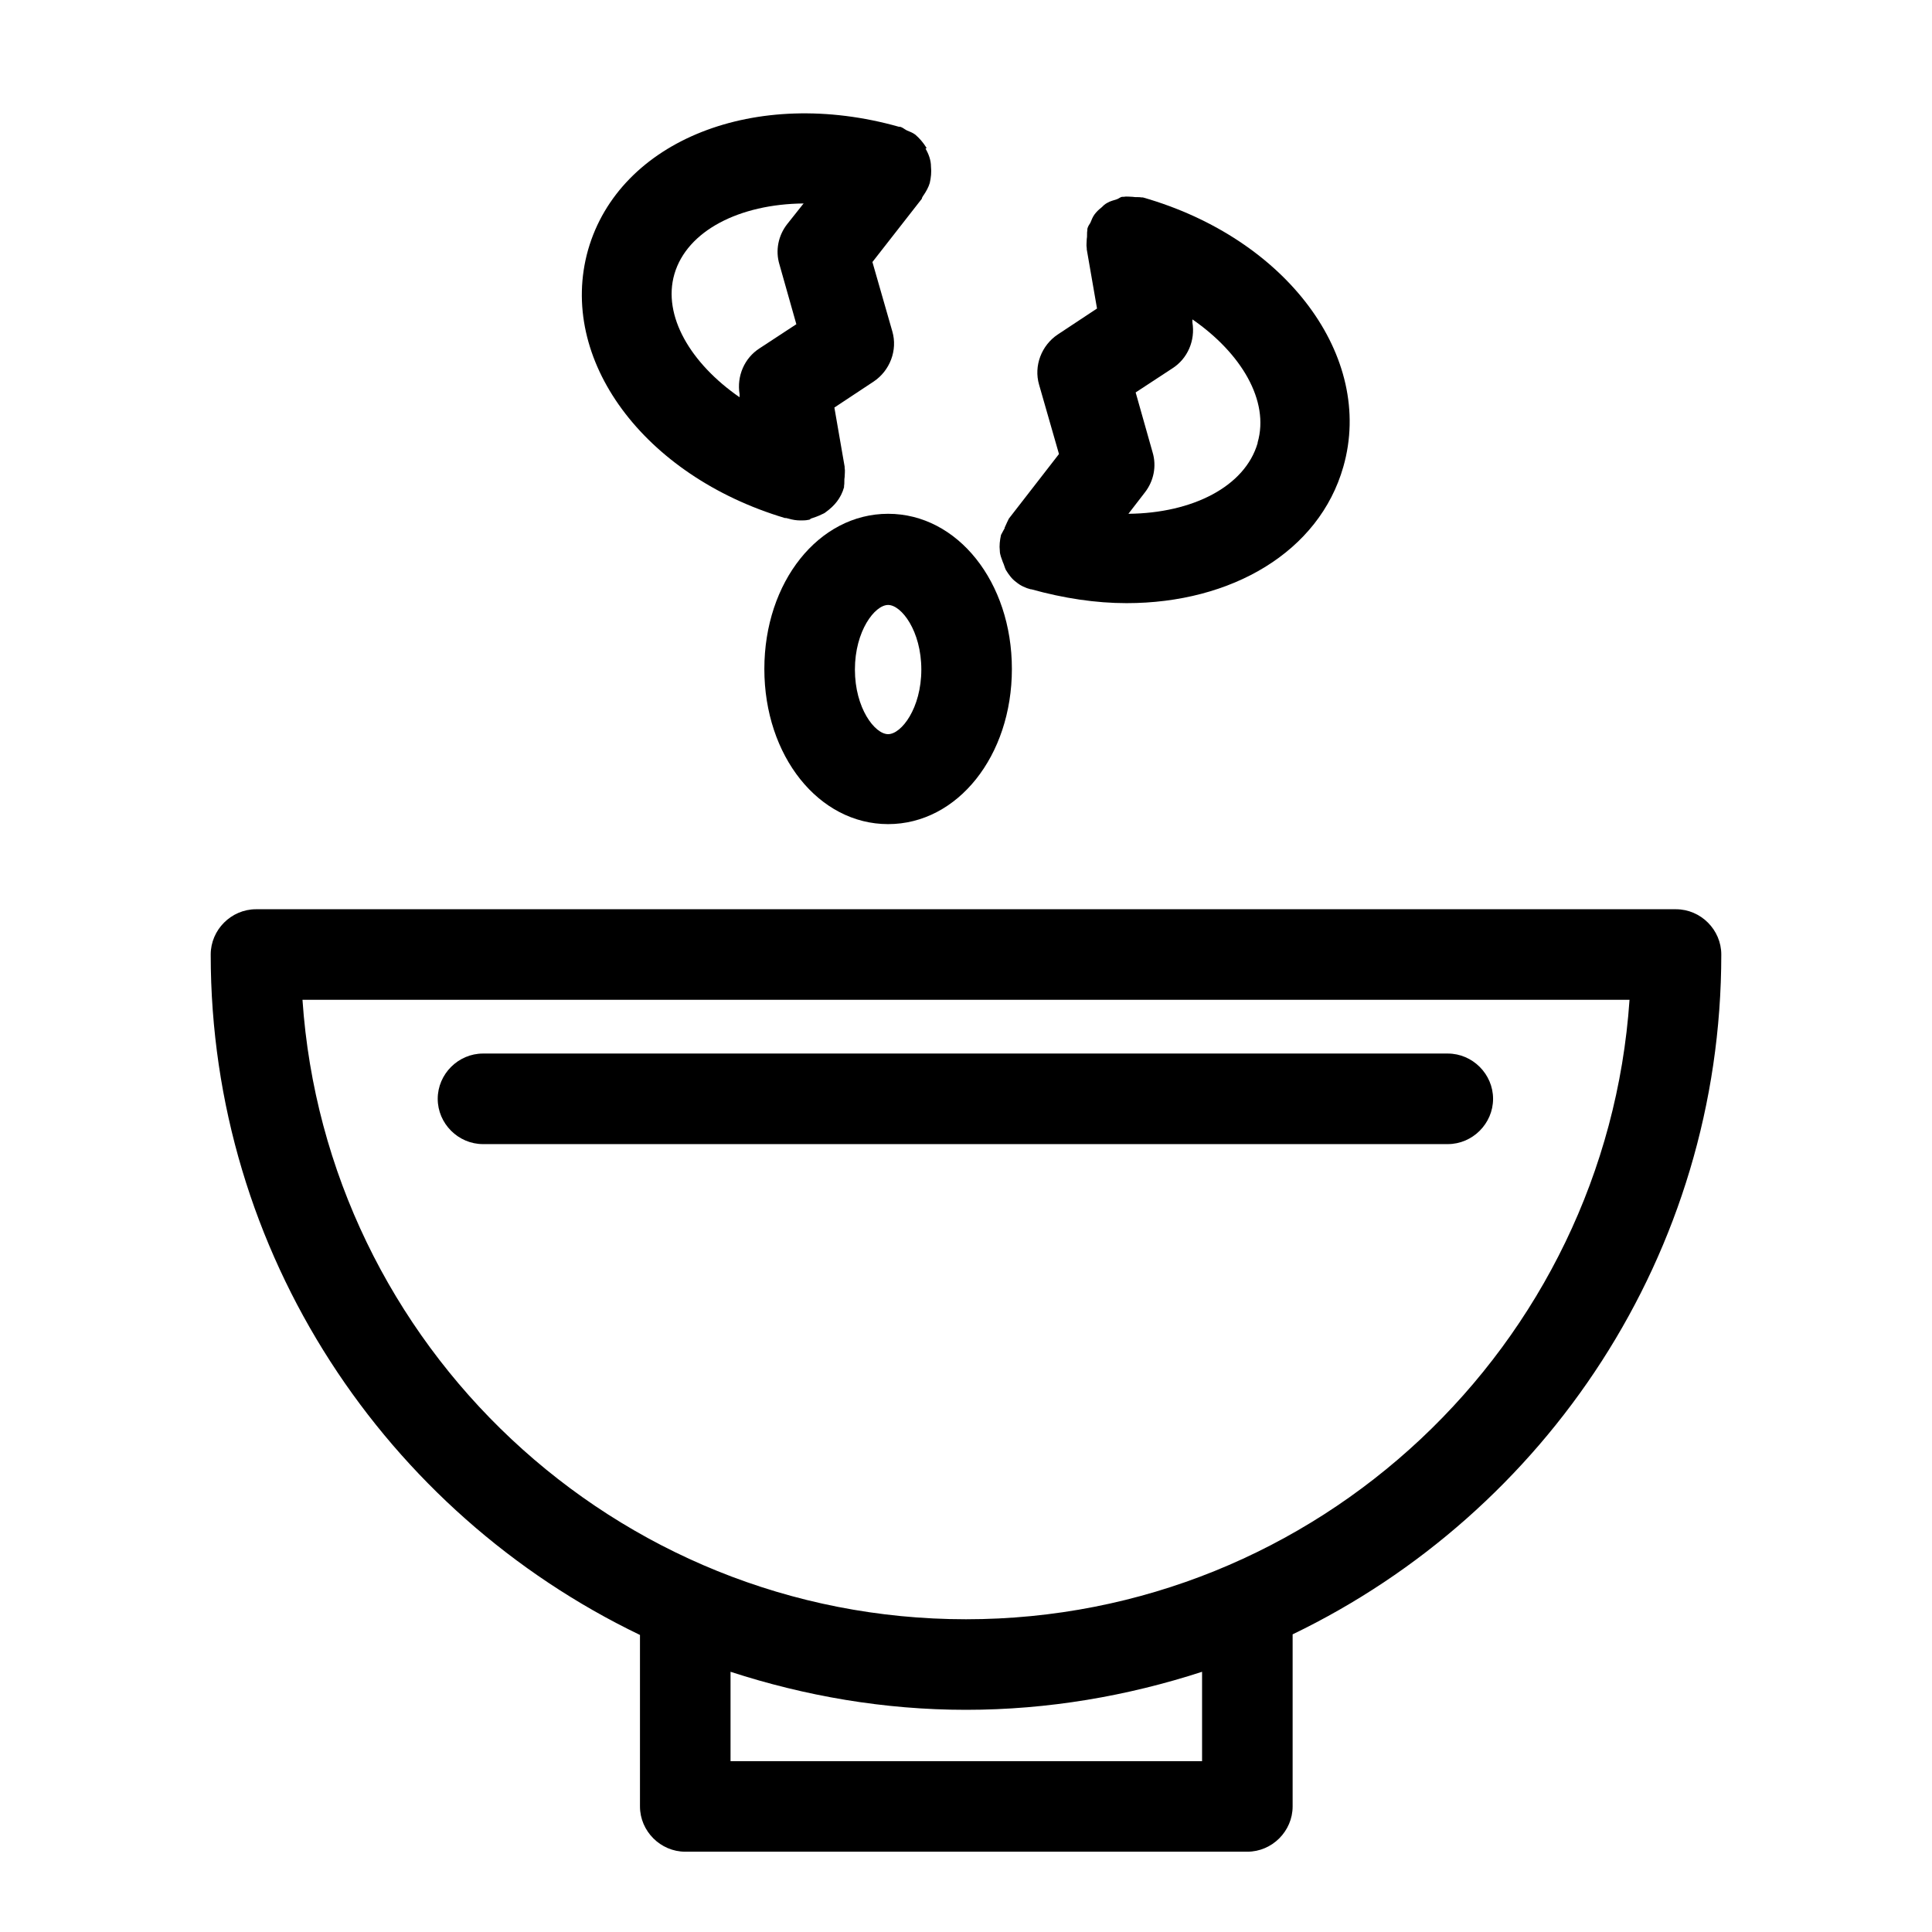
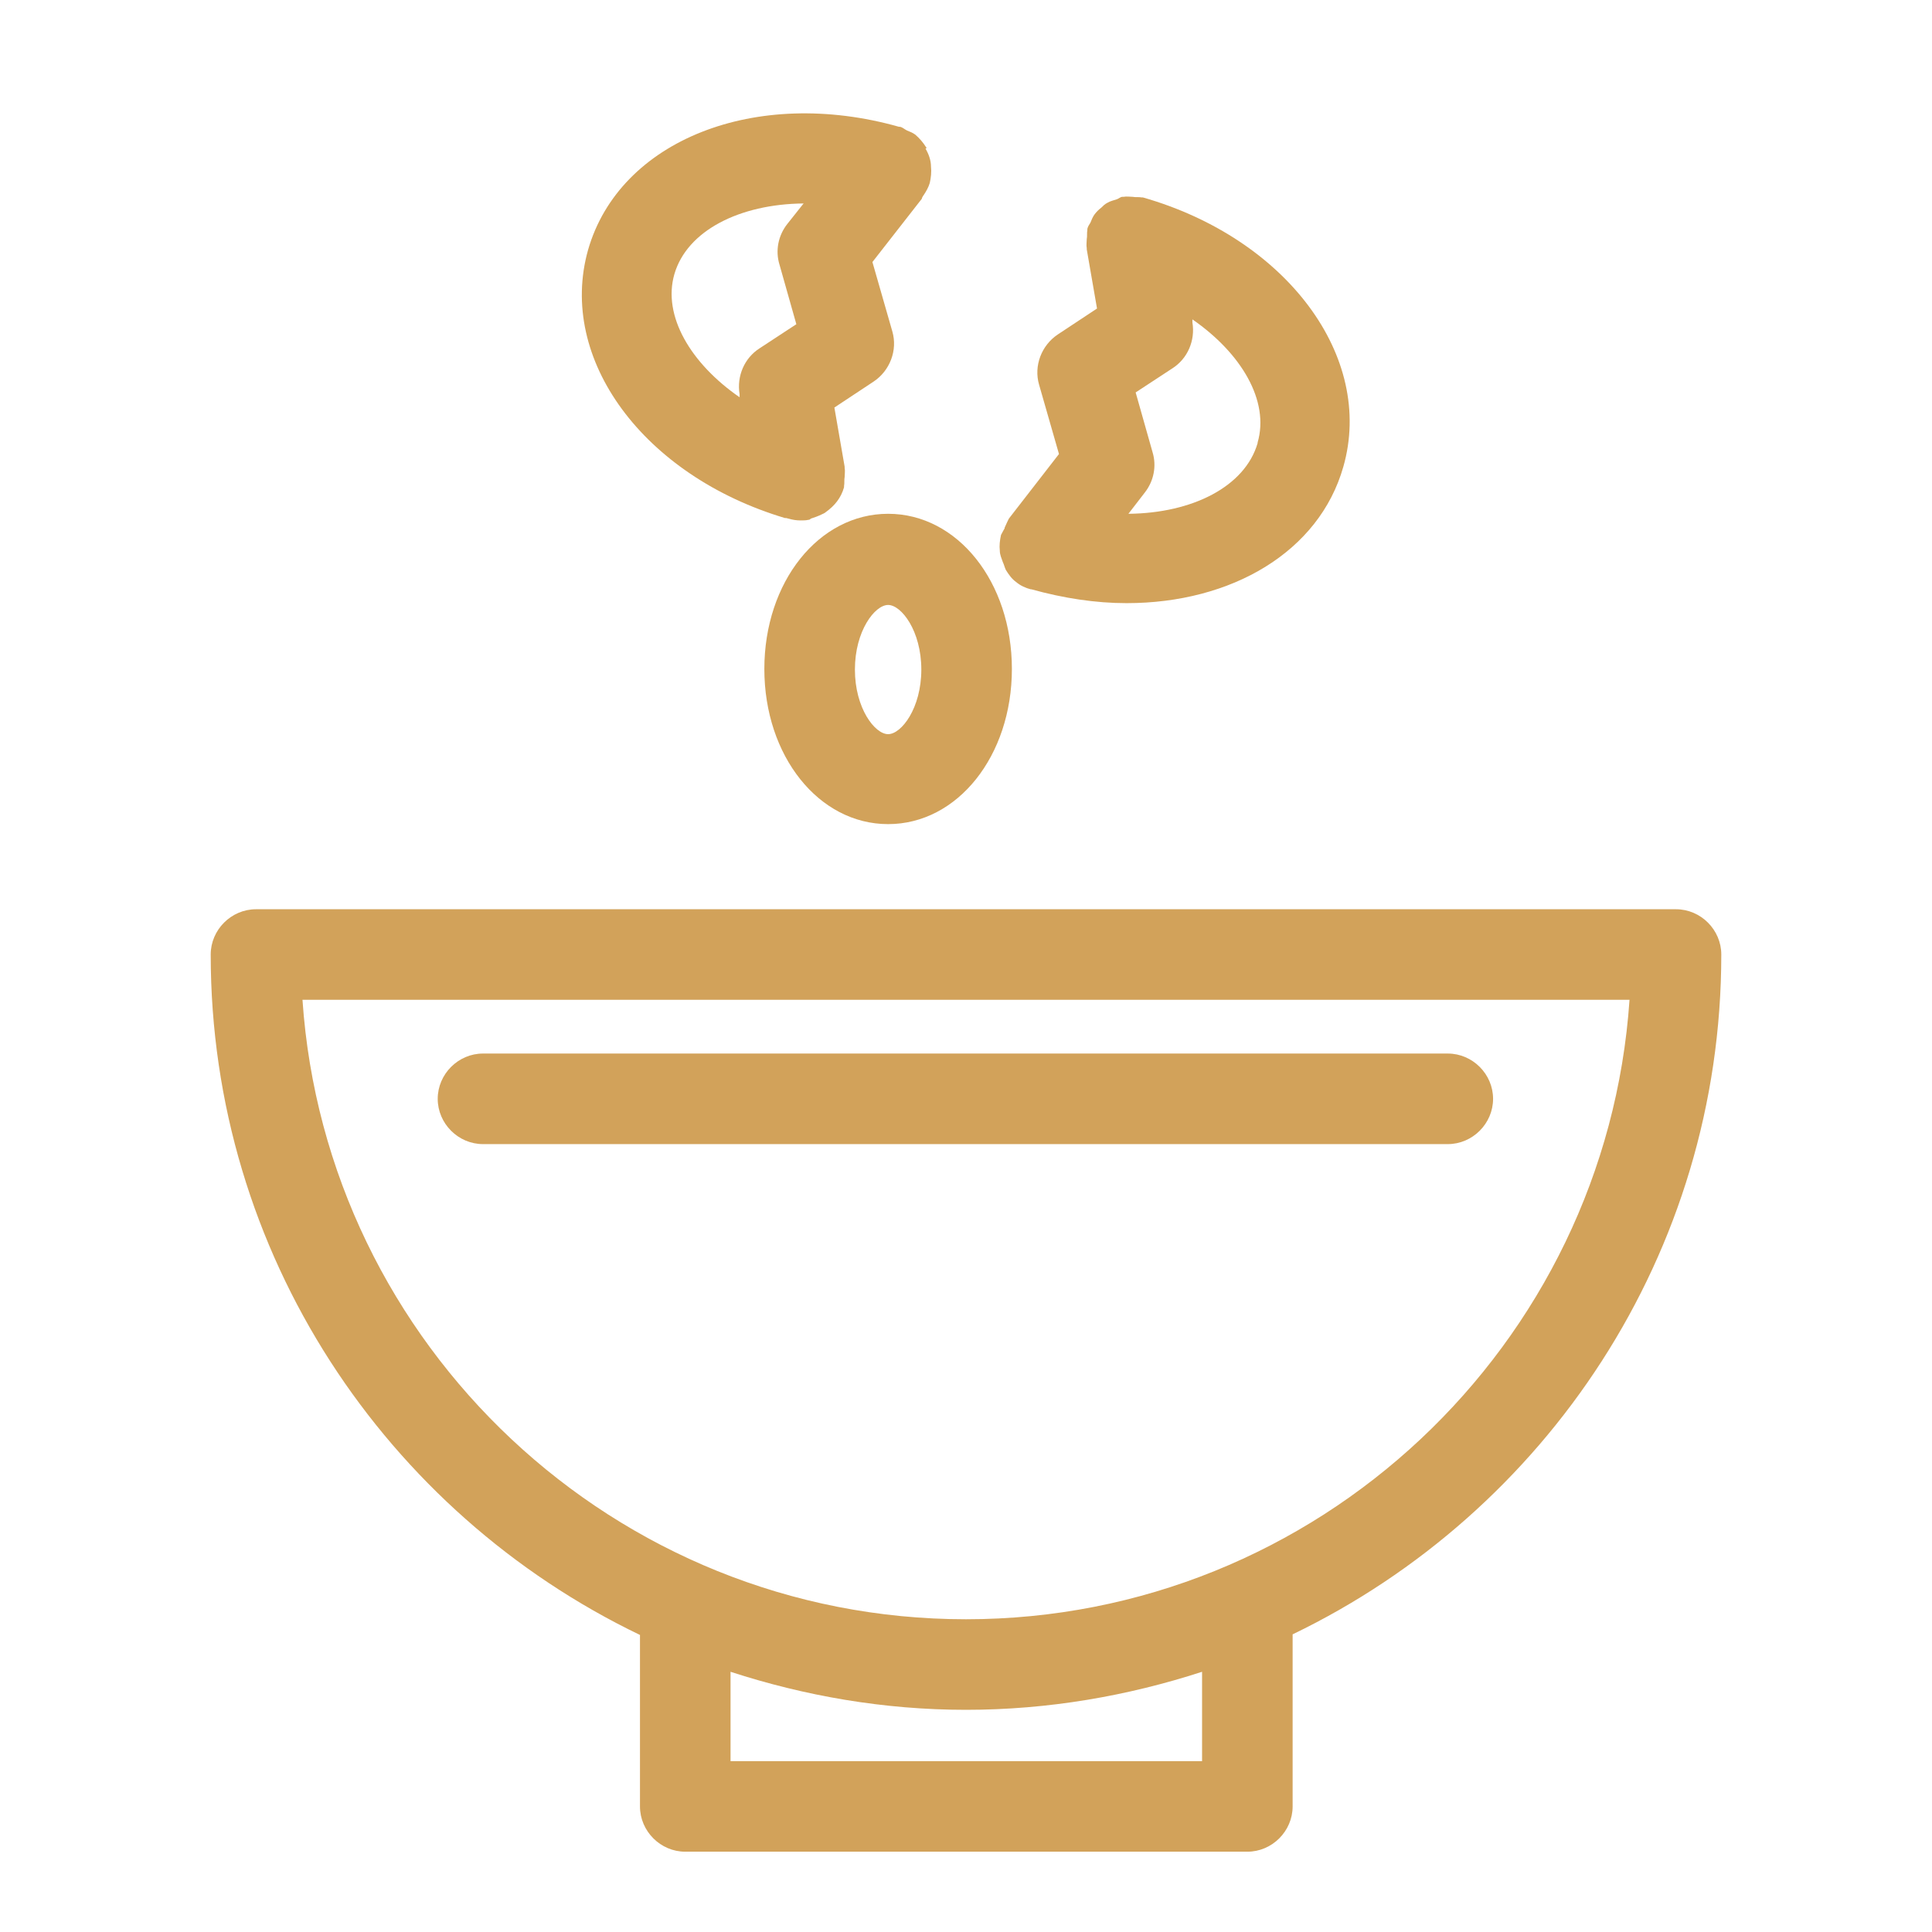
- <svg xmlns="http://www.w3.org/2000/svg" fill="#000000" viewBox="0 0 32 32" id="Layer_1" data-name="Layer 1">
+ <svg xmlns="http://www.w3.org/2000/svg" fill="#d2a25a" viewBox="0 0 32 32" id="Layer_1" data-name="Layer 1">
  <path d="M15.35,2.45s0,0-.01-.01c-.05-.08-.11-.15-.18-.21,0,0,0,0,0,0-.04-.03-.09-.05-.14-.07-.04-.02-.07-.05-.11-.06,0,0,0,0,0,0,0,0-.01,0-.02,0-2.37-.67-4.63,.22-5.15,2.04-.51,1.81,.92,3.74,3.26,4.44,0,0,.01,0,.02,0,.01,0,.03,.01,.04,.01,.07,.02,.13,.03,.2,.03,0,0,0,0,0,0,0,0,0,0,0,0,0,0,0,0,0,0,0,0,0,0,0,0,.04,0,.09,0,.13-.01,.02,0,.03-.01,.04-.02,.06-.02,.12-.04,.18-.07,.02-.01,.05-.02,.07-.04,.14-.1,.25-.23,.3-.41,0,0,0-.01,0-.02,.01-.05,0-.1,.01-.15,0-.05,.01-.1,0-.15,0,0,0-.01,0-.02l-.17-.98,.65-.43c.27-.18,.4-.52,.31-.83l-.33-1.15,.82-1.05s0,0,0-.01h0s.02-.04,.03-.05c.04-.06,.08-.13,.1-.2,0,0,0,0,0,0,.02-.09,.03-.18,.02-.27,0-.11-.04-.21-.09-.3Zm-4.18,2.09c.21-.72,1.08-1.16,2.14-1.17l-.27,.34c-.15,.19-.2,.44-.13,.67l.28,.99-.61,.4c-.25,.16-.38,.46-.33,.76v.05c-.81-.56-1.28-1.35-1.08-2.04Z" />
  <path d="M16.64,8.75s-.04,.07-.06,.11c0,0,0,0,0,0-.02,.09-.03,.18-.02,.26,0,.07,.03,.13,.05,.19,.02,.04,.03,.09,.05,.13,.05,.08,.1,.15,.17,.2,0,0,0,0,0,0,.07,.06,.16,.1,.24,.12,0,0,0,0,.01,0,.54,.15,1.07,.23,1.58,.23,1.74,0,3.19-.85,3.59-2.26,.52-1.82-.94-3.78-3.32-4.46,0,0-.01,0-.02,0-.05-.01-.1,0-.15-.01-.05,0-.1-.01-.15,0,0,0-.01,0-.02,0-.03,0-.06,.03-.09,.04-.06,.02-.11,.03-.16,.06-.04,.02-.07,.05-.1,.08-.04,.03-.08,.07-.11,.11-.03,.04-.05,.09-.07,.14-.02,.03-.04,.06-.05,.1,0,0,0,.01,0,.02-.01,.05,0,.1-.01,.15,0,.05-.01,.1,0,.15,0,0,0,.01,0,.02l.17,.98-.65,.43c-.27,.18-.4,.52-.31,.83l.33,1.15-.83,1.07s-.05,.1-.07,.15Zm4.19-1.41c-.21,.72-1.08,1.16-2.14,1.17l.27-.35c.15-.19,.2-.44,.13-.67l-.28-.99,.61-.4c.25-.16,.38-.46,.33-.76v-.05c.81,.56,1.28,1.35,1.08,2.04Z" />
  <path d="M14.71,8.51c-1.15,0-2.05,1.13-2.05,2.57s.9,2.57,2.05,2.57,2.05-1.13,2.05-2.57-.9-2.57-2.05-2.57Zm0,3.65c-.22,0-.55-.43-.55-1.07s.33-1.07,.55-1.07,.55,.43,.55,1.07-.33,1.07-.55,1.07Z" />
  <path d="M27.76,15.06H4.24c-.41,0-.75,.34-.75,.75,0,4.96,2.91,9.25,7.11,11.27v2.84c0,.41,.34,.75,.75,.75h9.31c.41,0,.75-.34,.75-.75v-2.85c4.19-2.02,7.1-6.3,7.1-11.26,0-.41-.34-.75-.75-.75Zm-7.85,14.11h-7.81v-1.48c1.23,.4,2.54,.63,3.9,.63s2.68-.23,3.91-.63v1.48Zm-3.91-2.35c-5.82,0-10.6-4.54-10.99-10.26H26.99c-.39,5.72-5.17,10.26-10.99,10.26Z" />
  <path d="M8,18.95h15.98c.41,0,.75-.34,.75-.75s-.34-.75-.75-.75H8c-.41,0-.75,.34-.75,.75s.34,.75,.75,.75Z" />
</svg>
